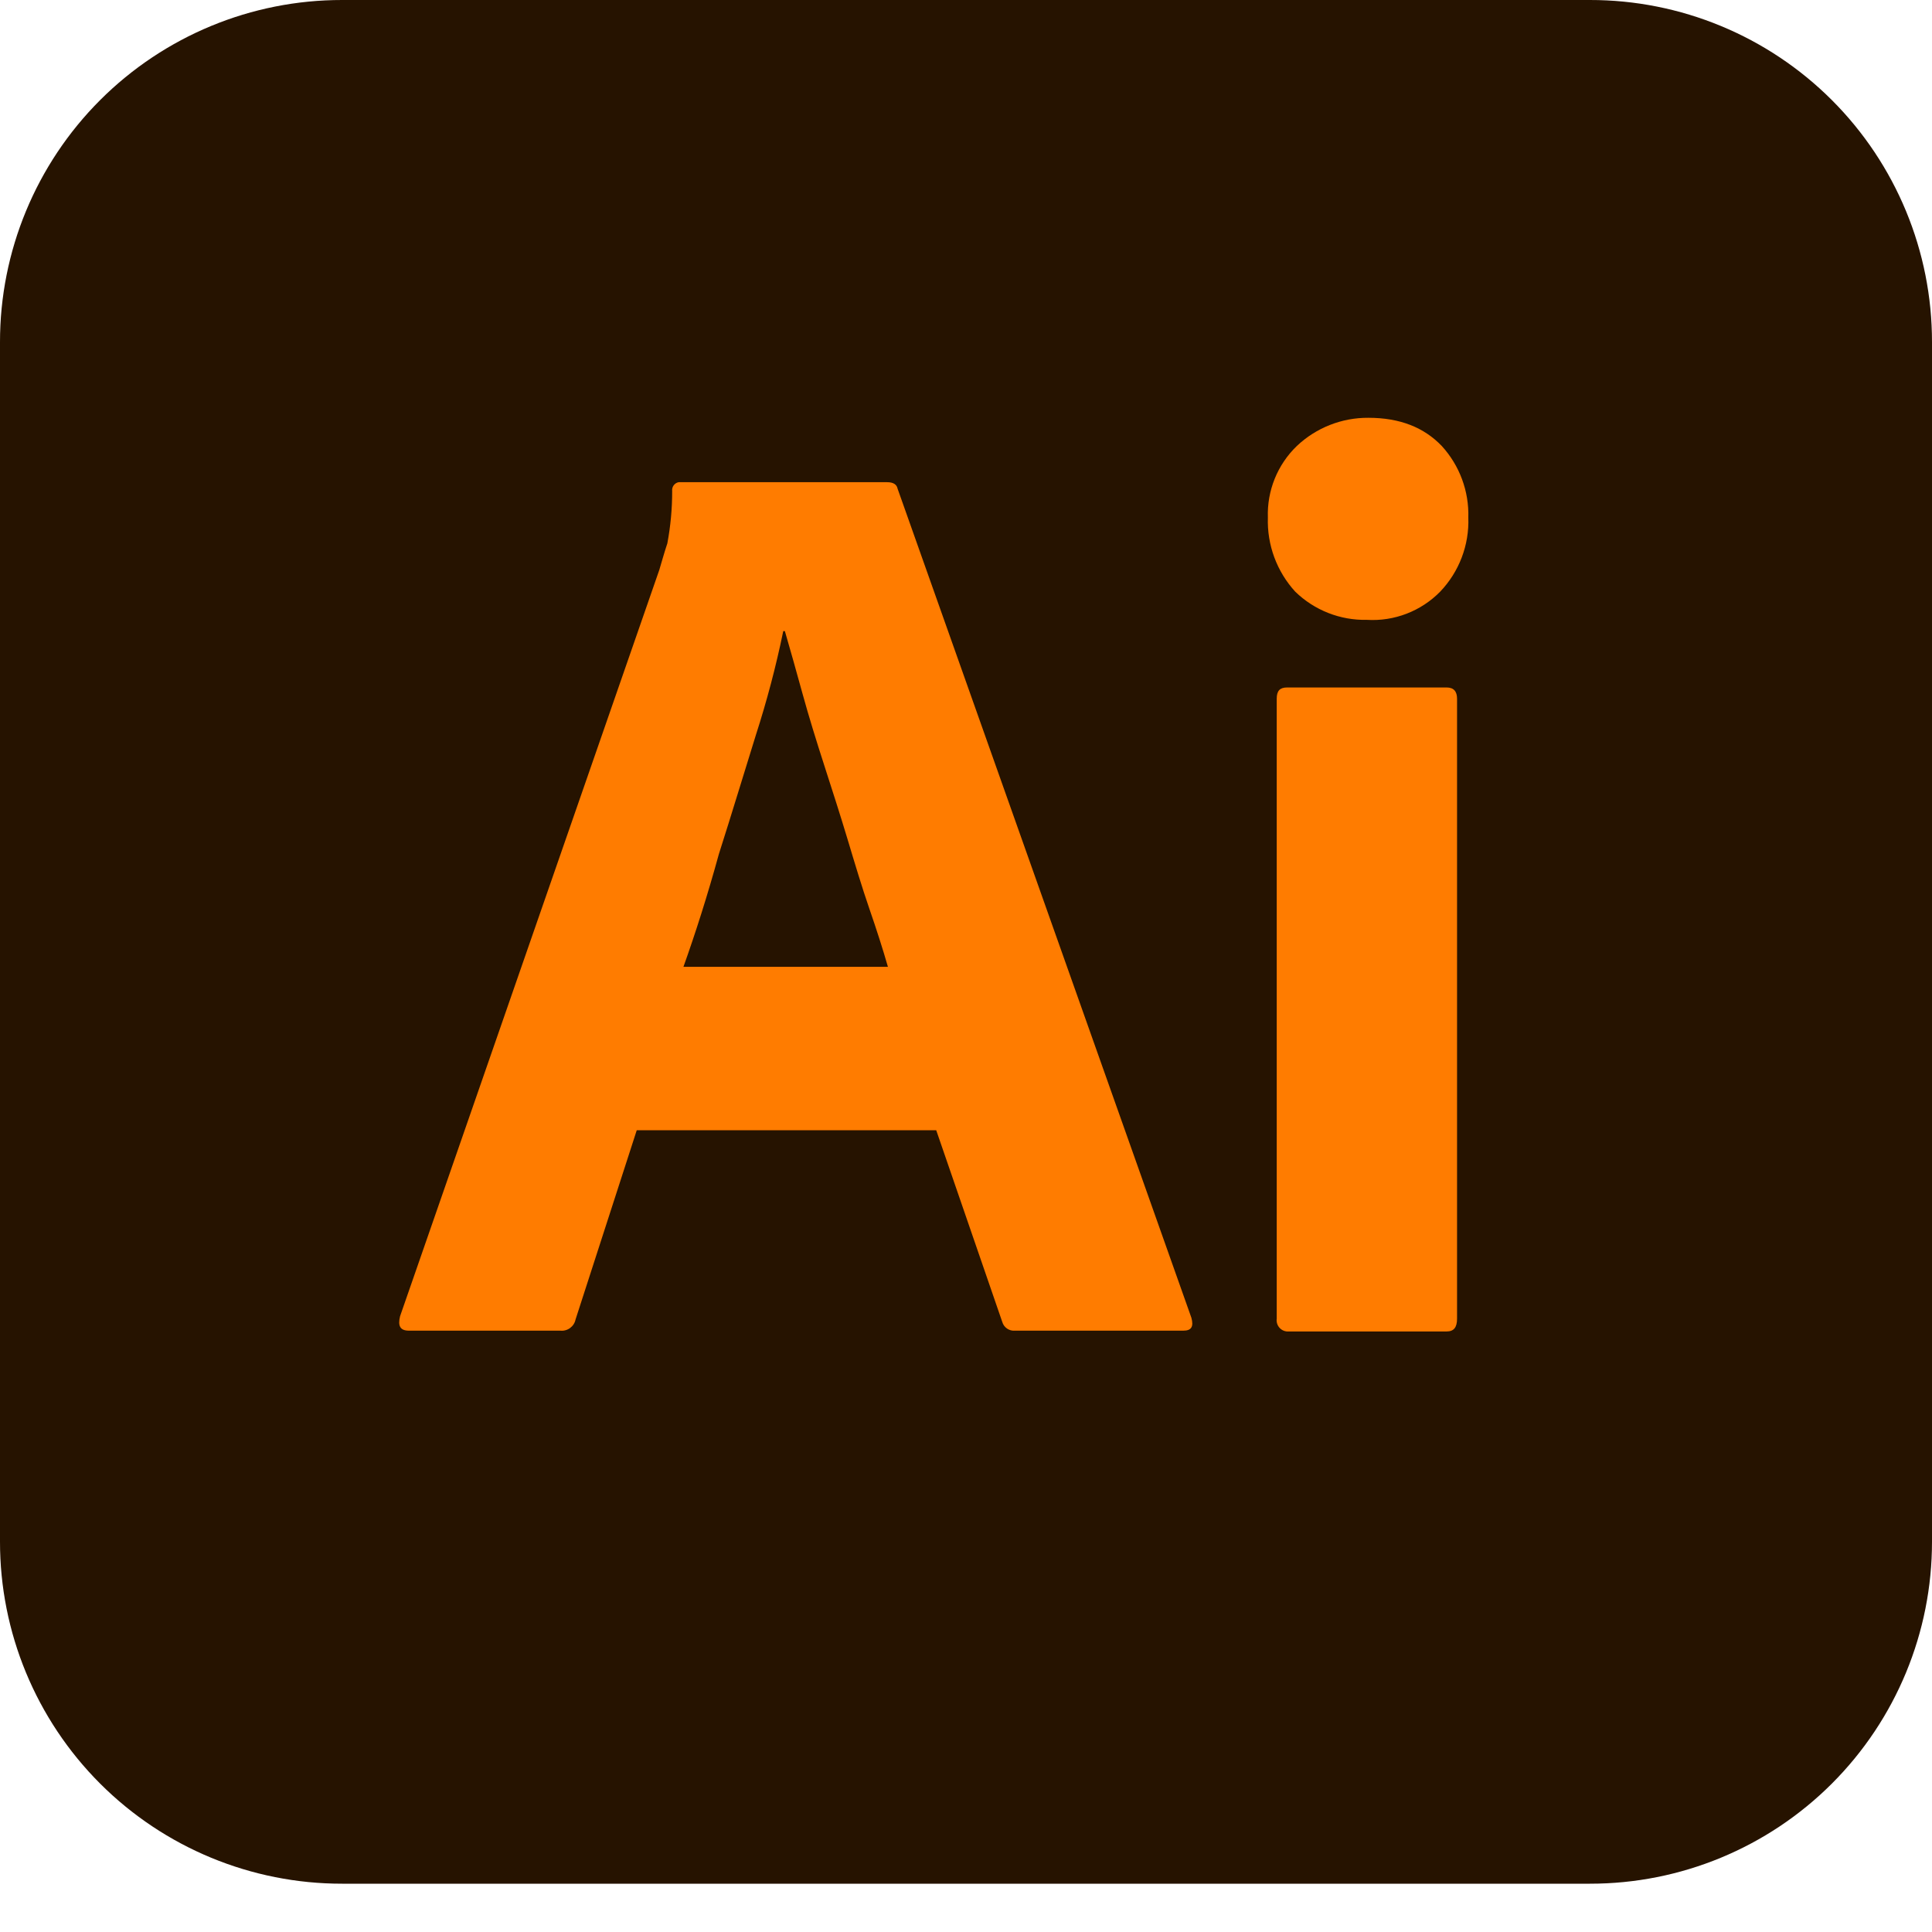
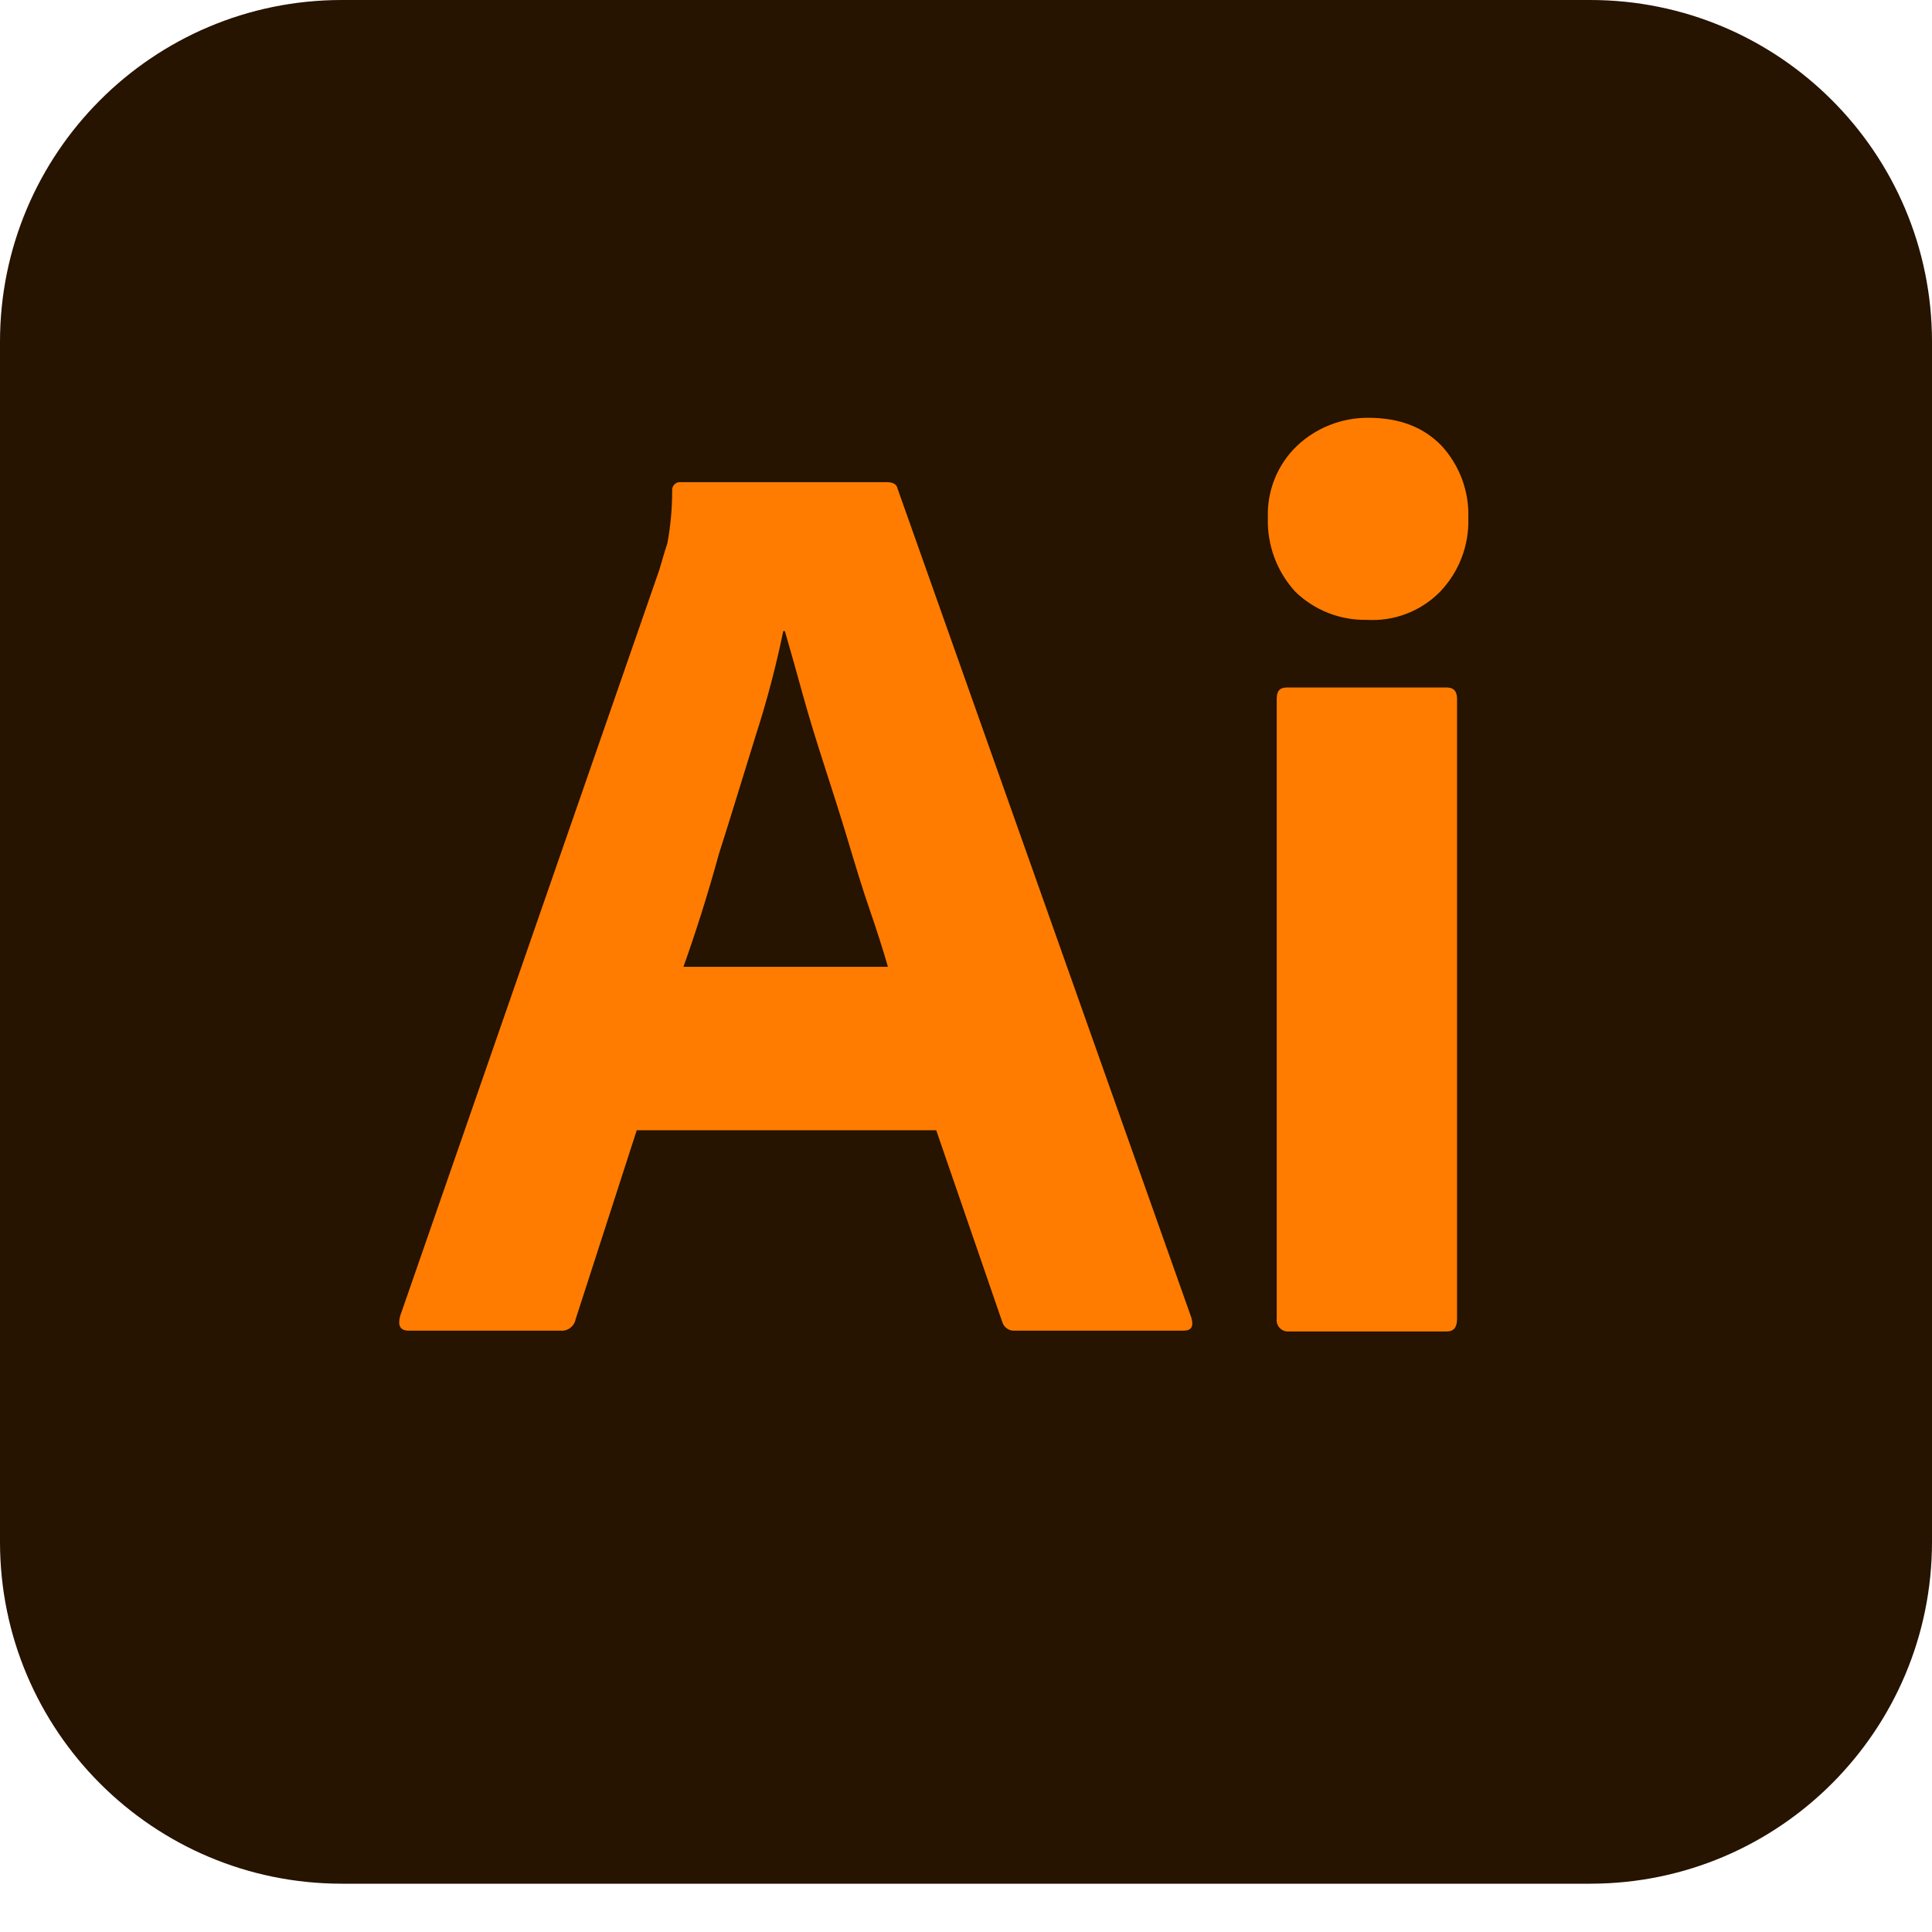
- <svg xmlns="http://www.w3.org/2000/svg" width="240" height="240" viewBox="0 0 240 240">
-   <defs>
-     <style>
-             .cls-1 {
-                 fill: #261300;
-             }
- 
-             .cls-2 {
-                 fill: #ff7c00;
-             }
-         </style>
-   </defs>
-   <g id="Layer_2" data-name="Layer 2">
-     <g id="Layer_1-2" data-name="Layer 1">
-       <g id="Layer_2-2" data-name="Layer 2">
-         <g id="Surfaces">
-           <g id="Drawing_Surface" data-name="Drawing Surface">
-             <g id="Outline_no_shadow" data-name="Outline no shadow">
-               <path class="cls-1" d="M42.5,0h155A42.46,42.46,0,0,1,240,42.5v149A42.46,42.46,0,0,1,197.5,234H42.5A42.46,42.46,0,0,1,0,191.5V42.5A42.46,42.46,0,0,1,42.5,0Z" />
-             </g>
-           </g>
-         </g>
-         <g id="Outlined_Mnemonics_Logos" data-name="Outlined Mnemonics Logos">
-           <g id="Ai">
-             <path class="cls-2" d="M116.3,140.4H79.1l-7.6,23.5a1.75,1.75,0,0,1-1.9,1.4H50.8c-1.1,0-1.4-.6-1.1-1.8L81.9,70.8c.3-1,.6-2.1,1-3.3a34.93,34.93,0,0,0,.6-6.5,1,1,0,0,1,.8-1.1h25.9c.8,0,1.2.3,1.3.8l36.5,103c.3,1.1,0,1.6-1,1.6H126.1a1.51,1.51,0,0,1-1.6-1.1ZM84.9,120.1h25.4c-.6-2.1-1.4-4.6-2.3-7.2s-1.8-5.6-2.7-8.6-1.9-6.1-2.9-9.2-1.9-6-2.7-8.9-1.5-5.4-2.2-7.8h-.2a122.78,122.78,0,0,1-3.4,12.9c-1.5,4.8-3,9.8-4.6,14.8-1.4,5.1-2.9,9.8-4.4,14Z" />
-             <path class="cls-2" d="M169.8,77a12.38,12.38,0,0,1-8.9-3.5,13,13,0,0,1-3.4-9.2,11.77,11.77,0,0,1,3.6-8.9,12.81,12.81,0,0,1,8.9-3.5c3.9,0,6.9,1.2,9.1,3.5a12.63,12.63,0,0,1,3.3,8.9,12.65,12.65,0,0,1-3.5,9.2A11.76,11.76,0,0,1,169.8,77Zm-11.2,86.8v-77c0-1,.4-1.4,1.3-1.4h19.8c.9,0,1.3.5,1.3,1.4v77c0,1.1-.4,1.6-1.3,1.6H160.1A1.4,1.4,0,0,1,158.6,163.8Z" />
-           </g>
-         </g>
-       </g>
-     </g>
-   </g>
+ <svg xmlns="http://www.w3.org/2000/svg" viewBox="0 0 240 240">
+   <path d="M42.5,3h155A42.46,42.46,0,0,1,240,45.42V194.5A42.46,42.46,0,0,1,197.58,237H42.5A42.46,42.46,0,0,1,0,194.58V45.5A42.46,42.46,0,0,1,42.42,3Z" transform="translate(0 -3)" style="fill:#261300" />
+   <path d="M116.3,143.4H79.1l-7.6,23.5a1.75,1.75,0,0,1-1.9,1.4H50.8c-1.1,0-1.4-.6-1.1-1.8L81.9,73.8c.3-1,.6-2.1,1-3.3a35.41,35.41,0,0,0,.6-6.5,1,1,0,0,1,.8-1.1h25.9c.8,0,1.2.3,1.3.8l36.5,103c.3,1.1,0,1.6-1,1.6H126.1a1.51,1.51,0,0,1-1.6-1.1ZM84.9,123.1h25.4c-.6-2.1-1.4-4.6-2.3-7.2s-1.8-5.6-2.7-8.6-1.9-6.1-2.9-9.2-1.9-6-2.7-8.9-1.5-5.4-2.2-7.8h-.2a122.39,122.39,0,0,1-3.4,12.9c-1.5,4.8-3,9.8-4.6,14.8C87.9,114.2,86.4,118.9,84.9,123.1Z" transform="translate(0 -3)" style="fill:#ff7c00" />
+   <path d="M169.8,80a12.39,12.39,0,0,1-8.9-3.5,13,13,0,0,1-3.4-9.2,11.77,11.77,0,0,1,3.6-8.9,12.79,12.79,0,0,1,8.9-3.5c3.9,0,6.9,1.2,9.1,3.5a12.6,12.6,0,0,1,3.3,8.9,12.67,12.67,0,0,1-3.5,9.2A11.76,11.76,0,0,1,169.8,80Zm-11.2,86.8v-77c0-1,.4-1.4,1.3-1.4h19.8c.9,0,1.3.5,1.3,1.4v77c0,1.1-.4,1.6-1.3,1.6H160.1a1.4,1.4,0,0,1-1.51-1.28A1.15,1.15,0,0,1,158.6,166.8Z" transform="translate(0 -3)" style="fill:#ff7c00" />
</svg>
